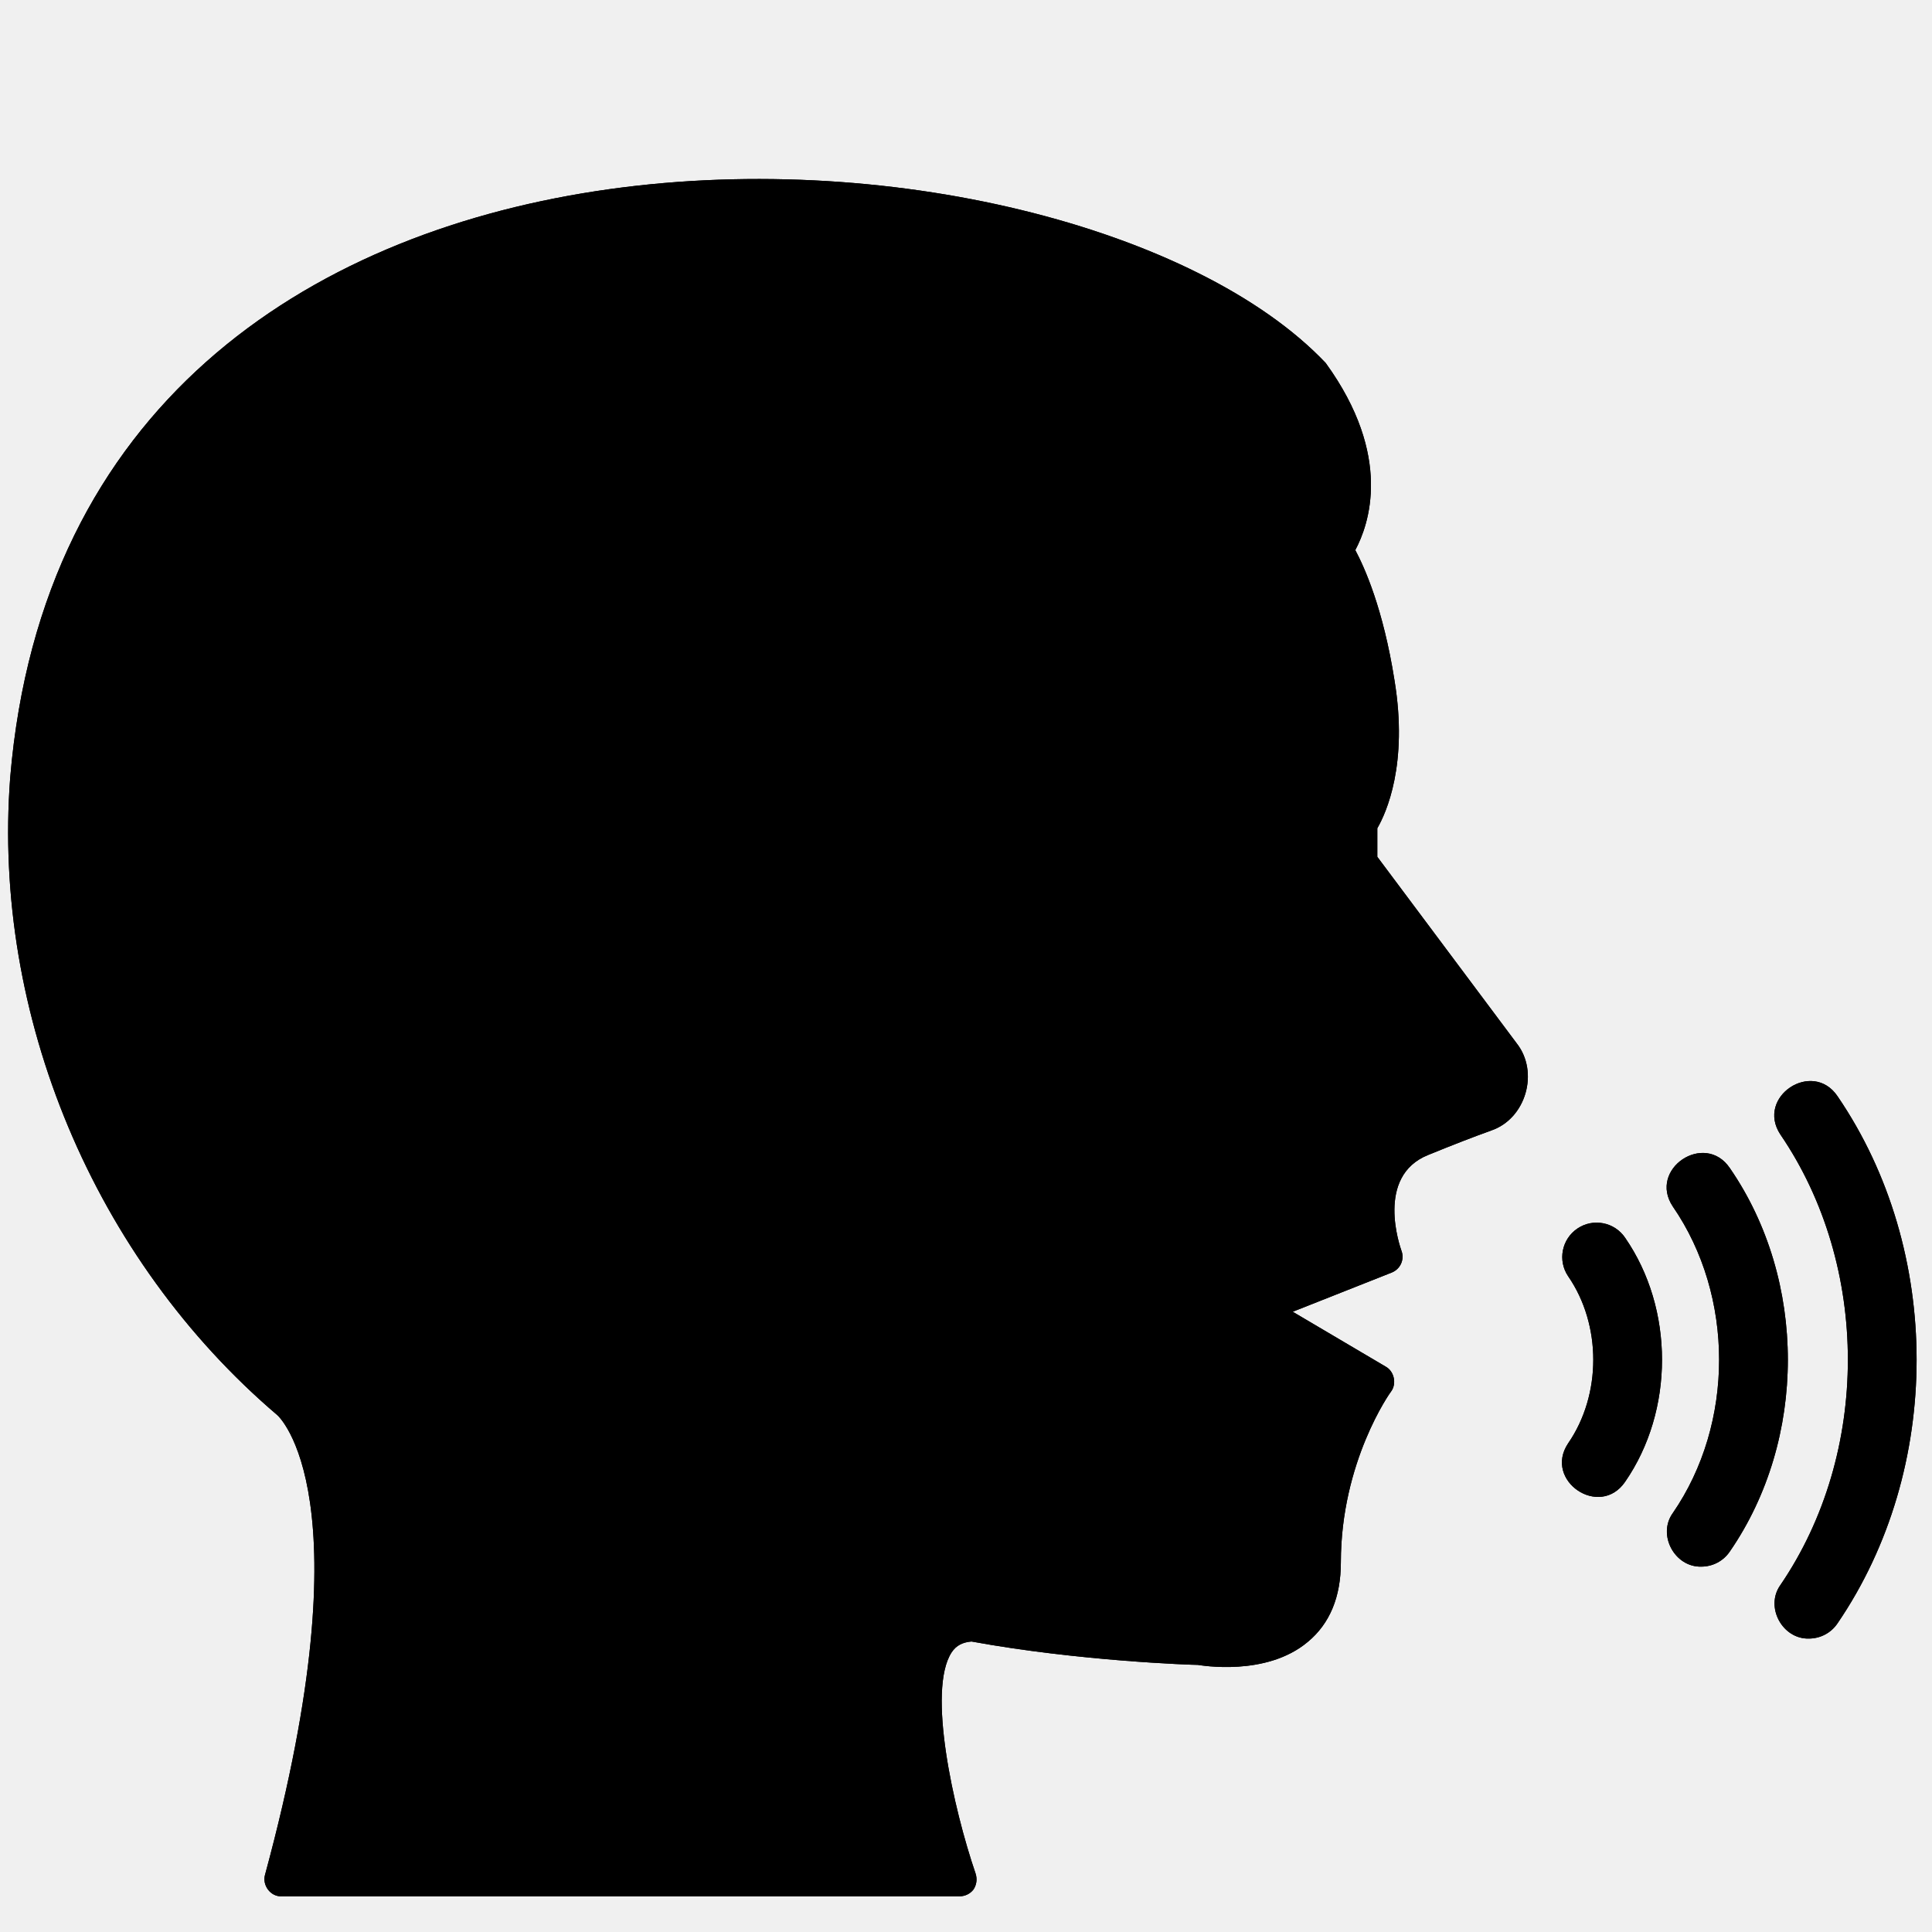
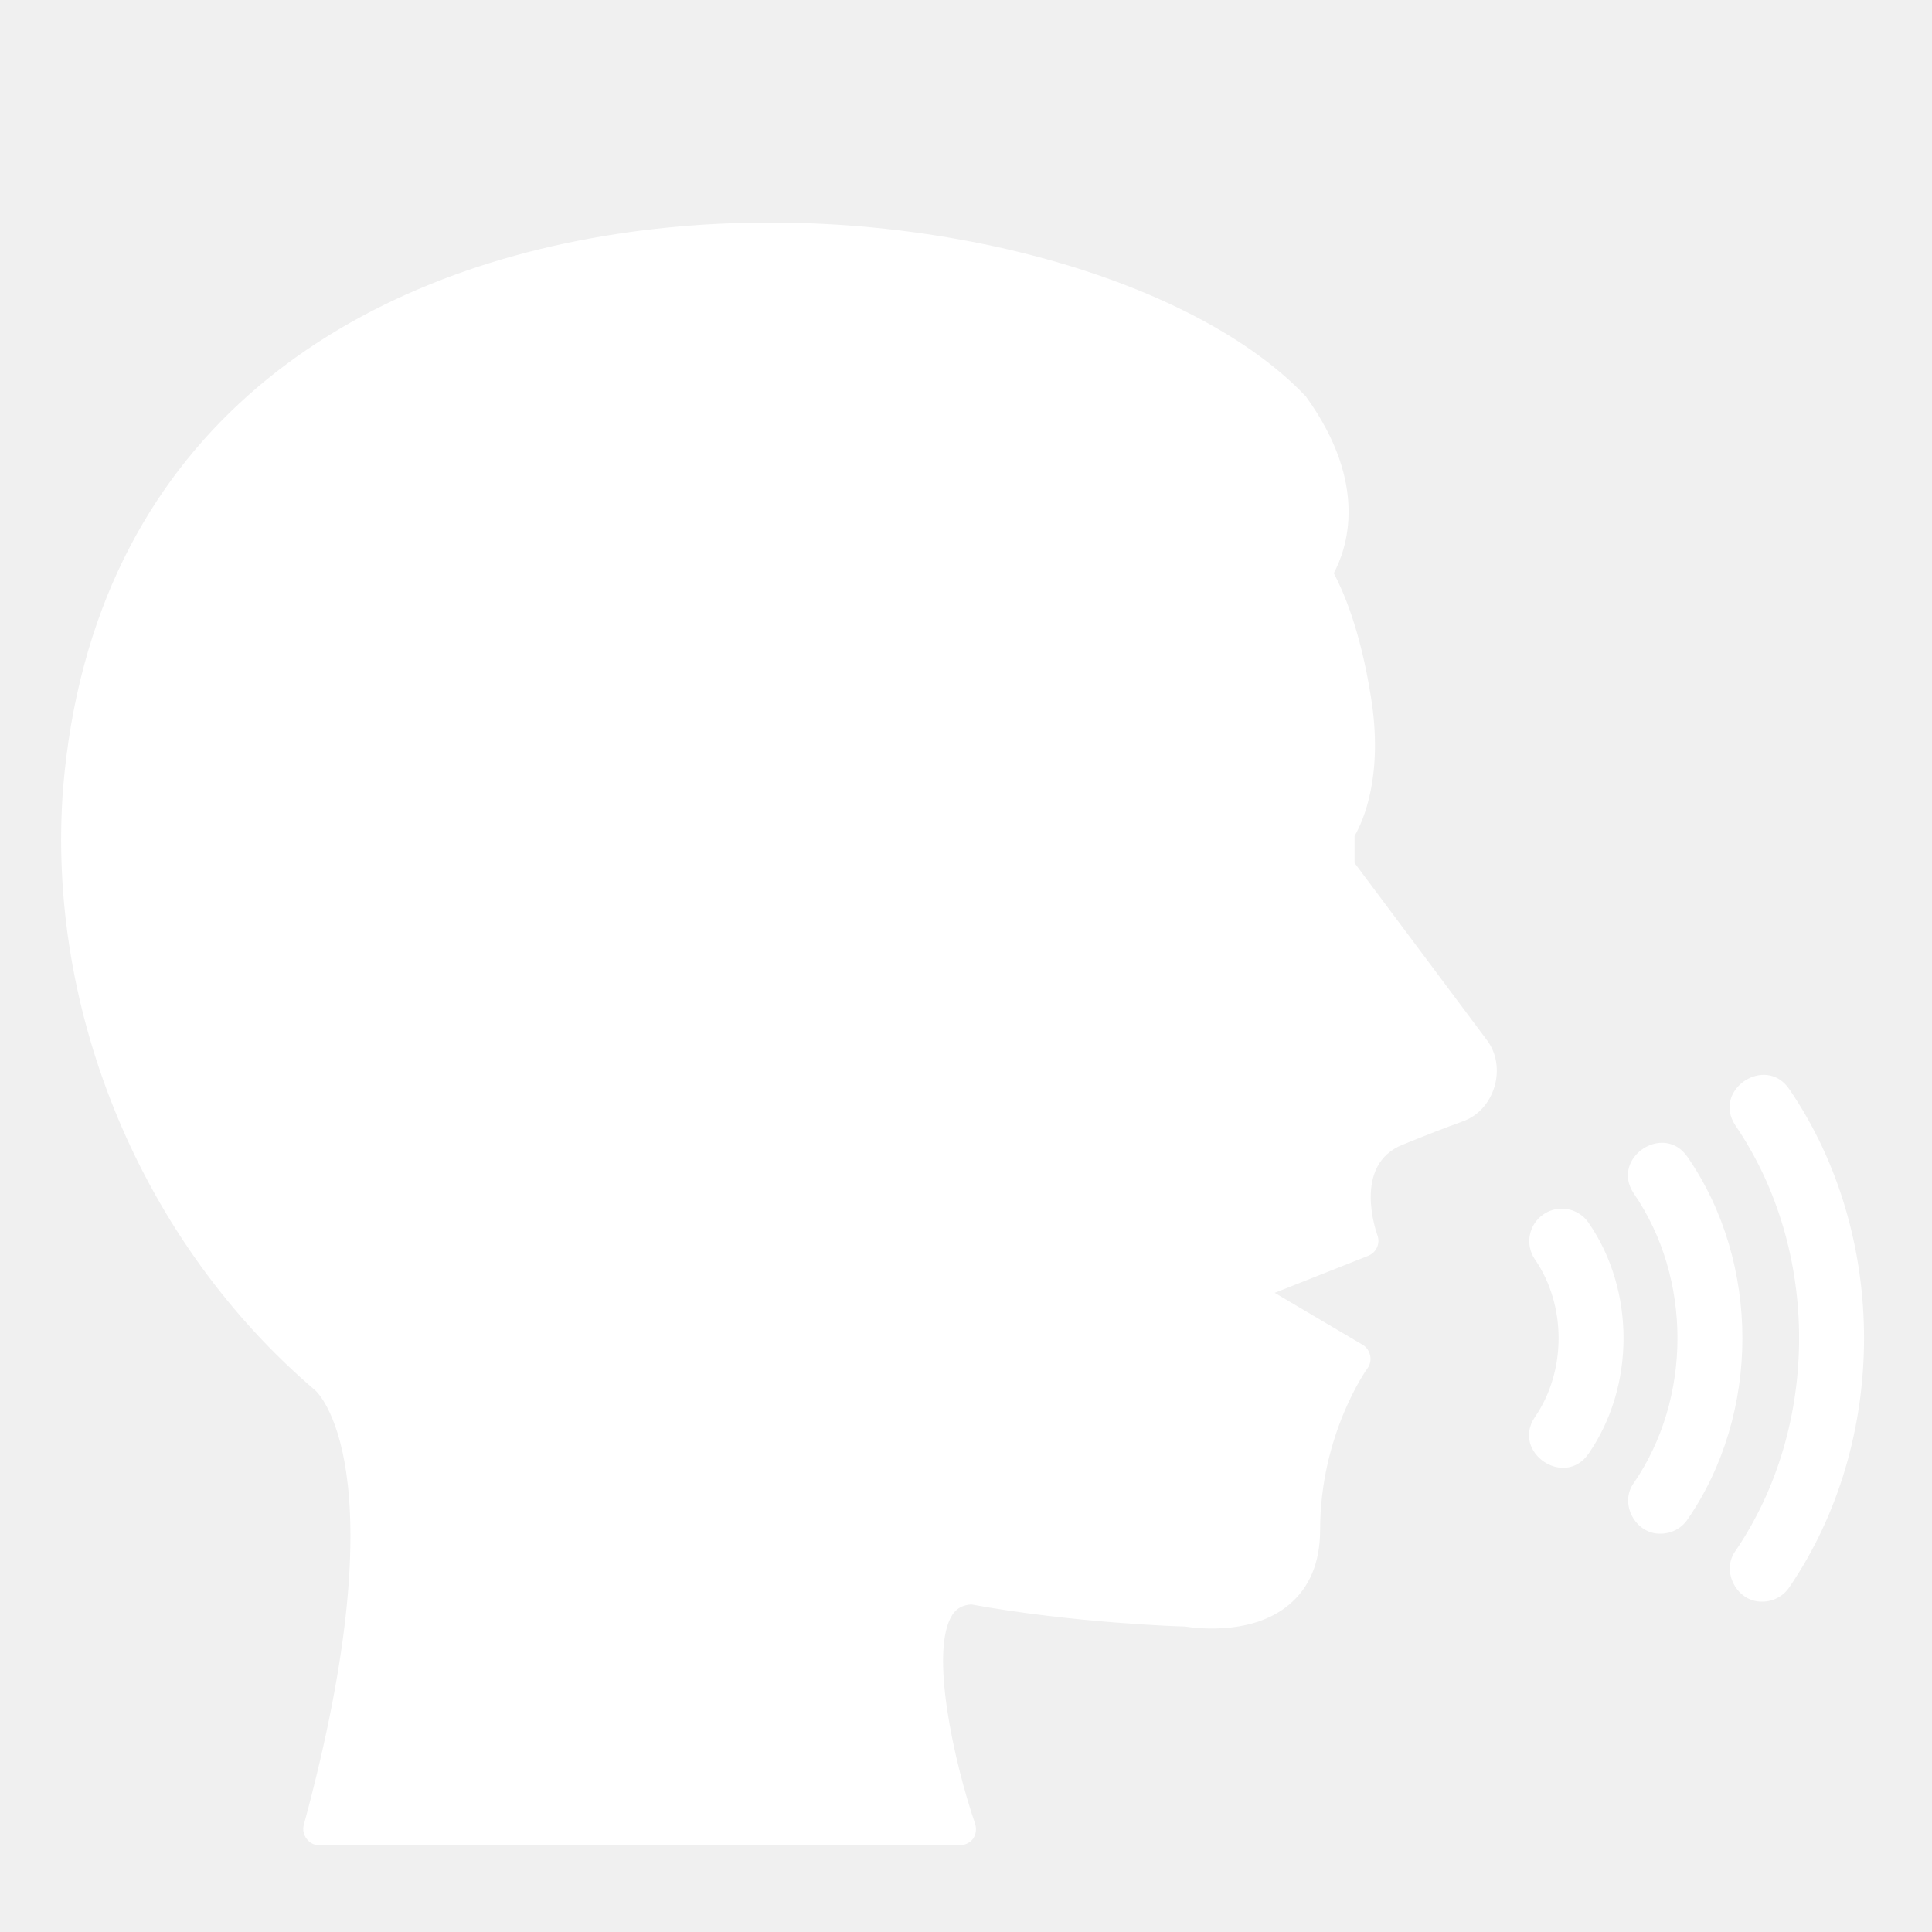
<svg xmlns="http://www.w3.org/2000/svg" width="1024" zoomAndPan="magnify" viewBox="0 0 768 768" height="1024" preserveAspectRatio="xMidYMid meet" version="1.0">
  <defs>
-     <clipPath id="622c5ef021">
-       <path d="M 3 71 L 608 71 L 608 753.676 L 3 753.676 Z M 3 71 " clip-rule="nonzero" />
-     </clipPath>
-     <clipPath id="80d64f13e6">
-       <path d="M 3 71 L 608 71 L 608 753.676 L 3 753.676 Z M 3 71 " clip-rule="nonzero" />
+     <clipPath id="9ccaa74538">
+       <path d="M 24 88 L 596 88 L 596 733.637 L 24 733.637 Z M 24 88 " clip-rule="nonzero" />
    </clipPath>
  </defs>
-   <g clip-path="url(#622c5ef021)">
-     <path fill="#000000" d="M 547.504 340.594 L 547.504 329.25 C 551.059 323.098 559.809 303.824 554.34 270.473 C 549.828 241.902 542.445 225.637 538.754 218.668 C 544.086 208.688 553.93 181.488 526.996 144.305 C 425.656 37.441 28.801 14.102 4.062 309.023 C -3.184 403.473 37.418 500.523 110.289 562.582 C 110.562 562.855 146.246 594.43 105.367 745.203 C 104.137 749.348 107.508 754.008 111.93 753.812 C 111.93 753.812 381.395 753.812 381.395 753.812 C 383.582 753.812 385.633 752.855 387 751.078 C 388.23 749.164 388.504 746.977 387.82 744.789 C 378.934 718.82 368.543 671.934 378.25 656.898 C 380.137 653.98 382.82 652.809 386.18 652.523 C 428.699 660.316 473.812 661.82 476.137 661.82 C 477.23 661.957 503.344 666.605 519.887 652.66 C 528.637 645.414 533.012 634.754 533.012 621.086 C 533.012 581.035 552.699 553.422 552.973 553.148 C 555.27 550.062 554.223 545.18 550.922 543.309 C 550.922 543.309 513.871 521.438 513.871 521.438 L 553.246 505.855 C 556.664 504.488 558.441 500.66 557.074 497.105 C 556.664 495.875 546.547 467.582 567.738 459.105 C 577.445 455.141 585.922 451.863 592.758 449.402 C 606.605 444.711 611.938 426.141 602.871 414.684 C 602.875 414.684 547.504 340.594 547.504 340.594 Z M 547.504 340.594 " fill-opacity="1" fill-rule="nonzero" />
+   <g clip-path="url(#9ccaa74538)">
+     <path fill="#ffffff" d="M 538.465 343.055 L 538.465 332.332 C 541.824 326.523 550.09 308.312 544.922 276.797 C 540.66 249.805 533.688 234.434 530.199 227.848 C 535.238 218.422 544.535 192.719 519.094 157.59 C 423.355 56.617 48.453 34.562 25.082 313.223 C 18.238 402.465 56.594 494.164 125.434 552.797 C 125.691 553.055 159.402 582.891 120.785 725.348 C 119.625 729.266 122.805 733.668 126.984 733.484 C 126.984 733.484 381.543 733.484 381.543 733.484 C 383.609 733.484 385.547 732.578 386.84 730.898 C 388 729.094 388.262 727.027 387.613 724.957 C 379.219 700.422 369.402 656.121 378.574 641.914 C 380.355 639.156 382.891 638.051 386.066 637.781 C 426.23 645.141 468.852 646.562 471.047 646.562 C 472.082 646.691 496.75 651.082 512.375 637.91 C 520.641 631.062 524.773 620.992 524.773 608.074 C 524.773 570.234 543.375 544.145 543.633 543.887 C 545.801 540.969 544.812 536.355 541.695 534.586 C 541.695 534.586 506.695 513.922 506.695 513.922 L 543.891 499.199 C 547.117 497.906 548.797 494.293 547.508 490.934 C 547.117 489.773 537.562 463.035 557.578 455.031 C 566.75 451.285 574.758 448.184 581.215 445.859 C 594.301 441.426 599.336 423.883 590.773 413.055 C 590.773 413.055 538.465 343.055 538.465 343.055 Z M 538.465 343.055 " fill-opacity="1" fill-rule="nonzero" />
  </g>
-   <path fill="#000000" d="M 627.062 488.348 C 620.797 492.562 619.133 501.059 623.352 507.316 C 636.688 526.645 636.684 554.426 623.352 573.75 C 613.449 588.559 635.934 603.832 646.035 589.004 C 665.555 560.715 665.559 520.352 646.035 492.062 C 641.828 485.801 633.324 484.125 627.062 488.348 Z M 627.062 488.348 " fill-opacity="1" fill-rule="nonzero" />
-   <path fill="#000000" d="M 687.652 464.348 C 677.645 449.59 655.031 464.699 664.969 479.605 C 689.508 515.219 689.504 565.848 664.969 601.461 C 658.723 610.141 665.738 623.059 676.297 622.758 C 680.695 622.758 685.016 620.641 687.652 616.719 C 718.379 572.129 718.379 508.941 687.652 464.348 Z M 687.652 464.348 " fill-opacity="1" fill-rule="nonzero" />
-   <path fill="#000000" d="M 730.469 435.801 C 720.504 421.012 697.859 436.004 707.719 450.969 C 743.508 503.379 743.504 577.688 707.719 630.102 C 701.535 638.781 708.543 651.66 719.078 651.352 C 723.5 651.352 727.836 649.215 730.469 645.266 C 772.352 583.902 772.355 497.164 730.469 435.801 Z M 730.469 435.801 " fill-opacity="1" fill-rule="nonzero" />
-   <g clip-path="url(#80d64f13e6)">
-     <path fill="#000000" d="M 547.504 340.594 L 547.504 329.25 C 551.059 323.098 559.809 303.824 554.34 270.473 C 549.828 241.902 542.445 225.637 538.754 218.668 C 544.086 208.688 553.93 181.488 526.996 144.305 C 425.656 37.441 28.801 14.102 4.062 309.023 C -3.184 403.473 37.418 500.523 110.289 562.582 C 110.562 562.855 146.246 594.43 105.367 745.203 C 104.137 749.348 107.508 754.008 111.93 753.812 C 111.93 753.812 381.395 753.812 381.395 753.812 C 383.582 753.812 385.633 752.855 387 751.078 C 388.23 749.164 388.504 746.977 387.82 744.789 C 378.934 718.82 368.543 671.934 378.25 656.898 C 380.137 653.98 382.82 652.809 386.18 652.523 C 428.699 660.316 473.812 661.82 476.137 661.82 C 477.23 661.957 503.344 666.605 519.887 652.66 C 528.637 645.414 533.012 634.754 533.012 621.086 C 533.012 581.035 552.699 553.422 552.973 553.148 C 555.27 550.062 554.223 545.18 550.922 543.309 C 550.922 543.309 513.871 521.438 513.871 521.438 L 553.246 505.855 C 556.664 504.488 558.441 500.66 557.074 497.105 C 556.664 495.875 546.547 467.582 567.738 459.105 C 577.445 455.141 585.922 451.863 592.758 449.402 C 606.605 444.711 611.938 426.141 602.871 414.684 C 602.875 414.684 547.504 340.594 547.504 340.594 Z M 547.504 340.594 " fill-opacity="1" fill-rule="nonzero" />
-   </g>
-   <path fill="#000000" d="M 627.062 488.348 C 620.797 492.562 619.133 501.059 623.352 507.316 C 636.688 526.645 636.684 554.426 623.352 573.75 C 613.449 588.559 635.934 603.832 646.035 589.004 C 665.555 560.715 665.559 520.352 646.035 492.062 C 641.828 485.801 633.324 484.125 627.062 488.348 Z M 627.062 488.348 " fill-opacity="1" fill-rule="nonzero" />
-   <path fill="#000000" d="M 687.652 464.348 C 677.645 449.59 655.031 464.699 664.969 479.605 C 689.508 515.219 689.504 565.848 664.969 601.461 C 658.723 610.141 665.738 623.059 676.297 622.758 C 680.695 622.758 685.016 620.641 687.652 616.719 C 718.379 572.129 718.379 508.941 687.652 464.348 Z M 687.652 464.348 " fill-opacity="1" fill-rule="nonzero" />
-   <path fill="#000000" d="M 730.469 435.801 C 720.504 421.012 697.859 436.004 707.719 450.969 C 743.508 503.379 743.504 577.688 707.719 630.102 C 701.535 638.781 708.543 651.66 719.078 651.352 C 723.5 651.352 727.836 649.215 730.469 645.266 C 772.352 583.902 772.355 497.164 730.469 435.801 Z M 730.469 435.801 " fill-opacity="1" fill-rule="nonzero" />
+   <path fill="#ffffff" d="M 613.625 482.66 C 607.703 486.641 606.133 494.668 610.117 500.582 C 622.715 518.844 622.715 545.09 610.117 563.348 C 600.762 577.344 622.004 591.773 631.547 577.766 C 649.988 551.031 649.992 512.898 631.547 486.164 C 627.574 480.25 619.539 478.668 613.625 482.66 Z M 613.625 482.66 " fill-opacity="1" fill-rule="nonzero" />
+   <path fill="#ffffff" d="M 670.859 459.98 C 661.406 446.035 640.047 460.312 649.434 474.398 C 672.617 508.047 672.613 555.883 649.434 589.531 C 643.531 597.734 650.164 609.941 660.133 609.656 C 664.289 609.656 668.371 607.656 670.859 603.949 C 699.887 561.82 699.891 502.113 670.859 459.98 Z M 670.859 459.98 " fill-opacity="1" fill-rule="nonzero" />
+   <path fill="#ffffff" d="M 711.309 433.012 C 701.898 419.035 680.504 433.199 689.82 447.34 C 723.629 496.859 723.625 567.07 689.816 616.594 C 683.977 624.793 690.598 636.965 700.551 636.672 C 704.727 636.672 708.824 634.656 711.309 630.922 C 750.879 572.945 750.883 490.988 711.309 433.012 Z M 711.309 433.012 " fill-opacity="1" fill-rule="nonzero" />
</svg>
